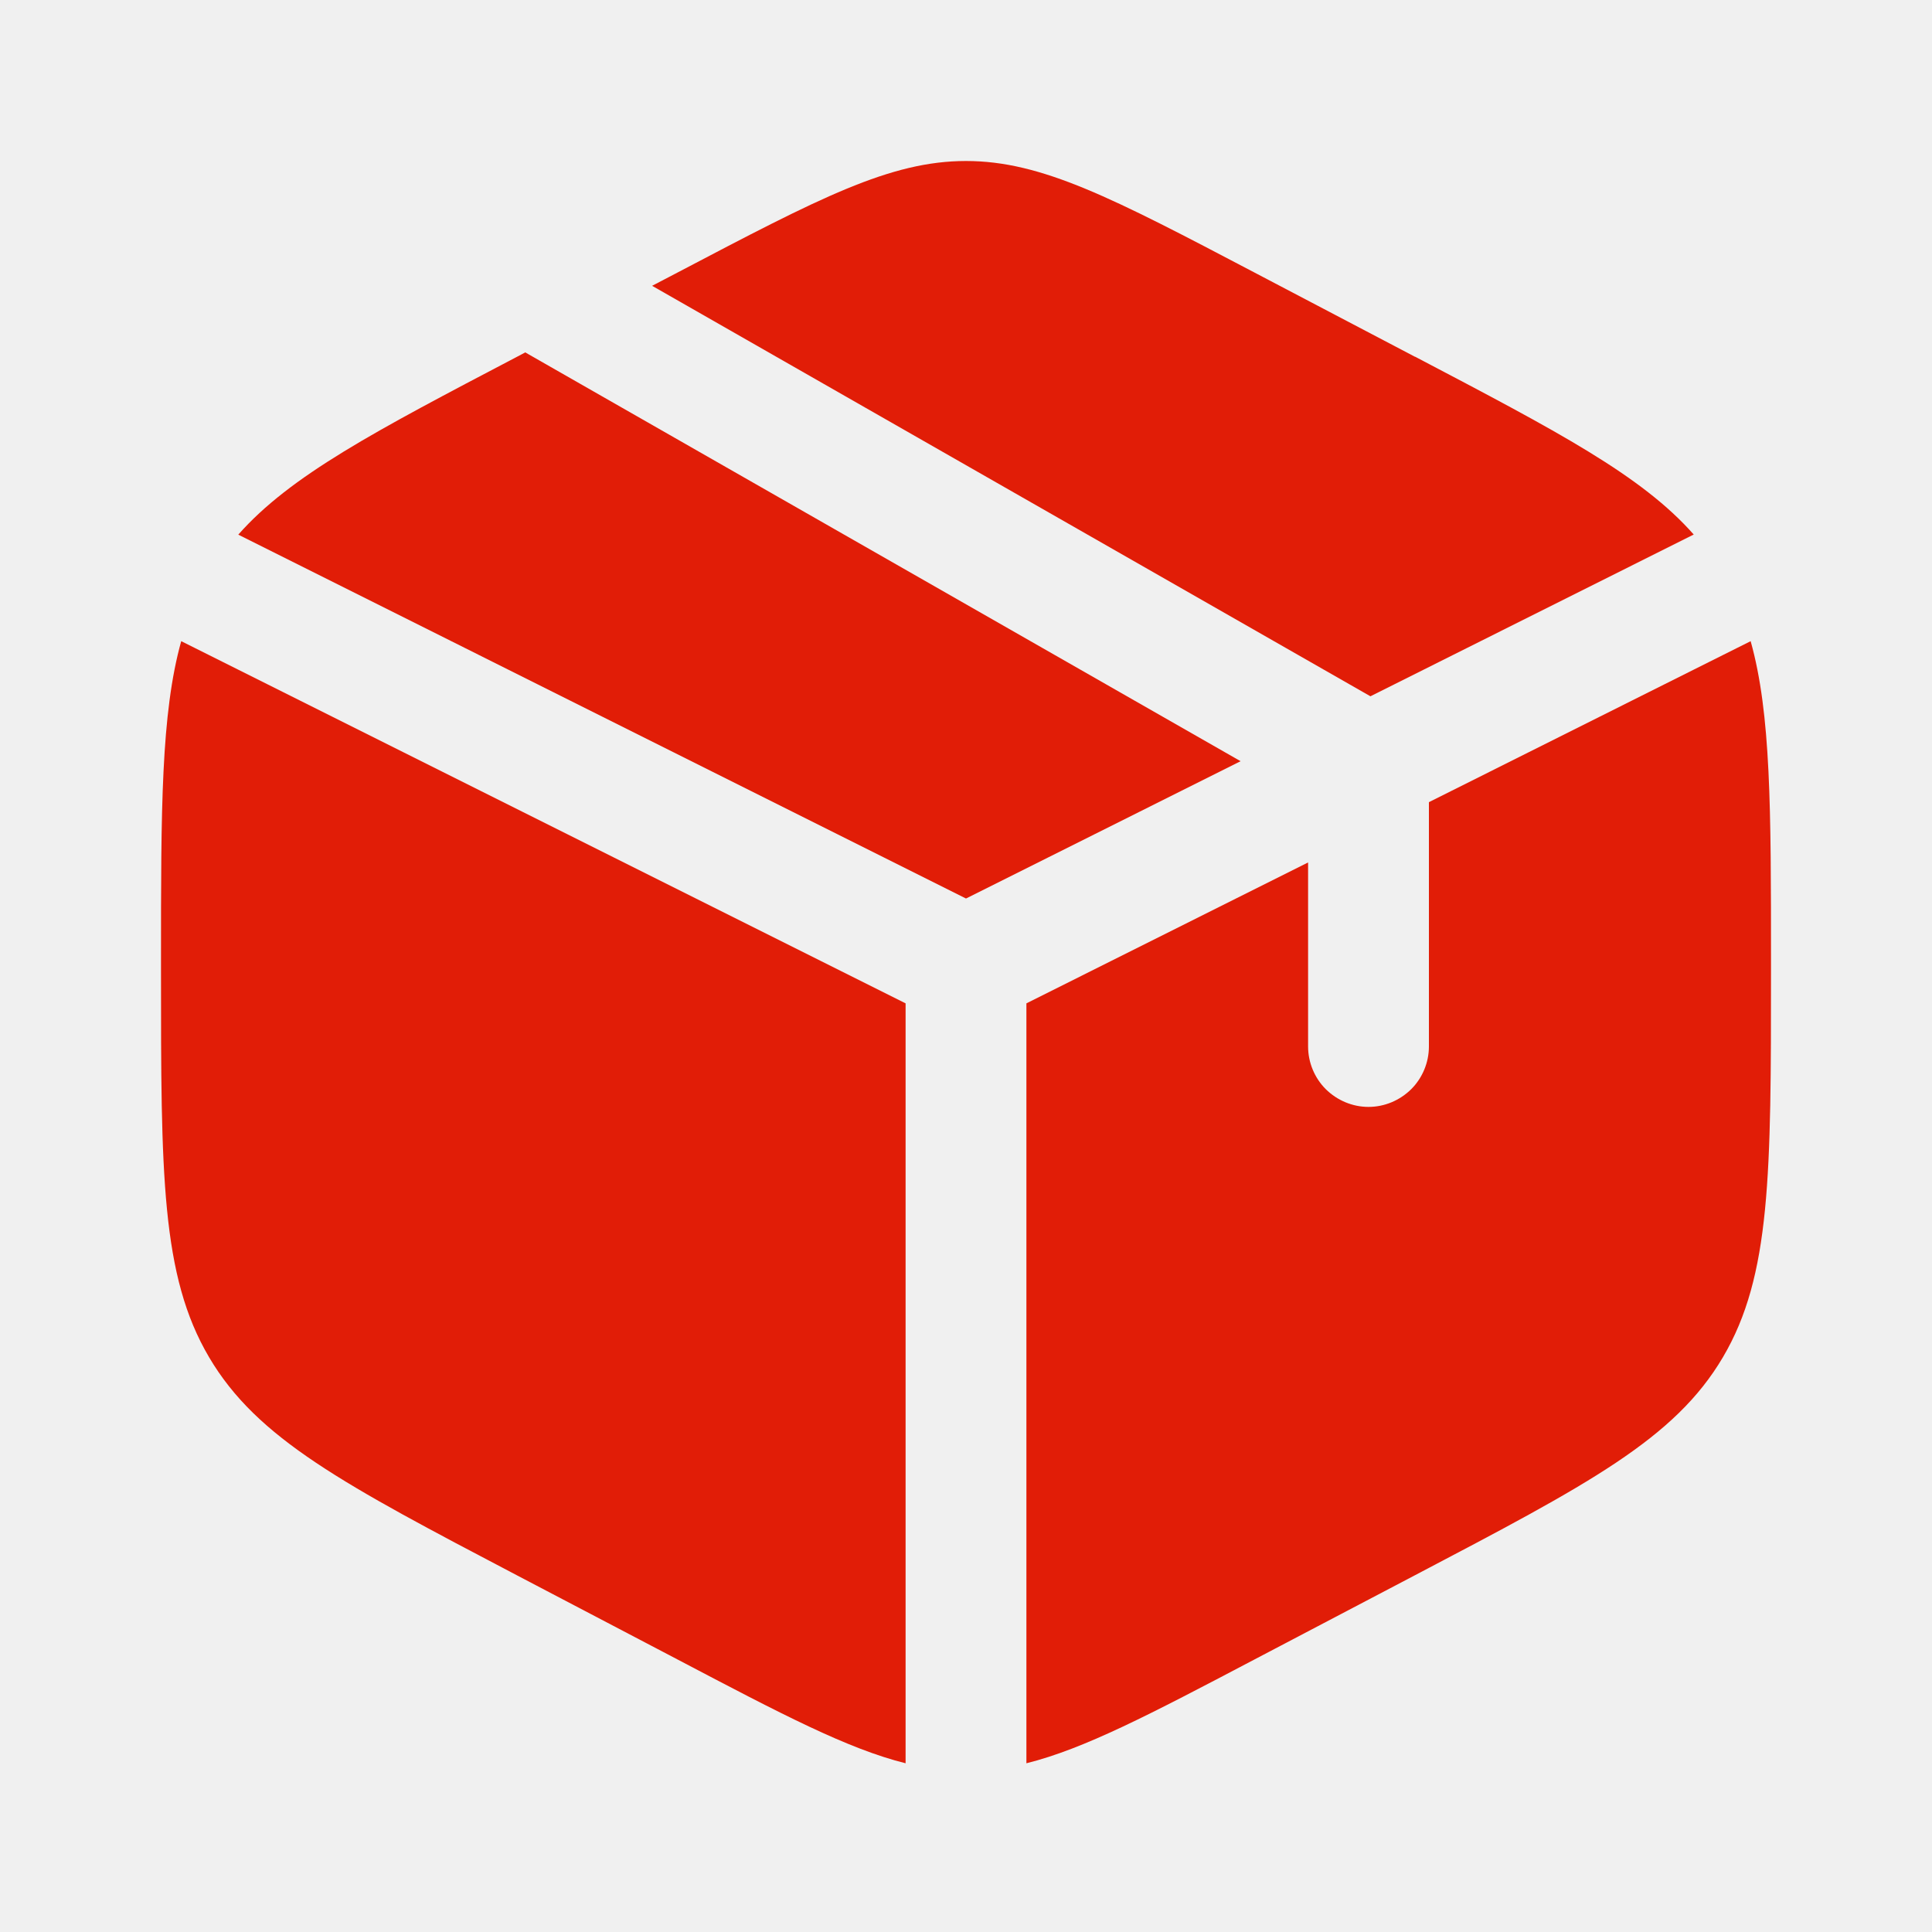
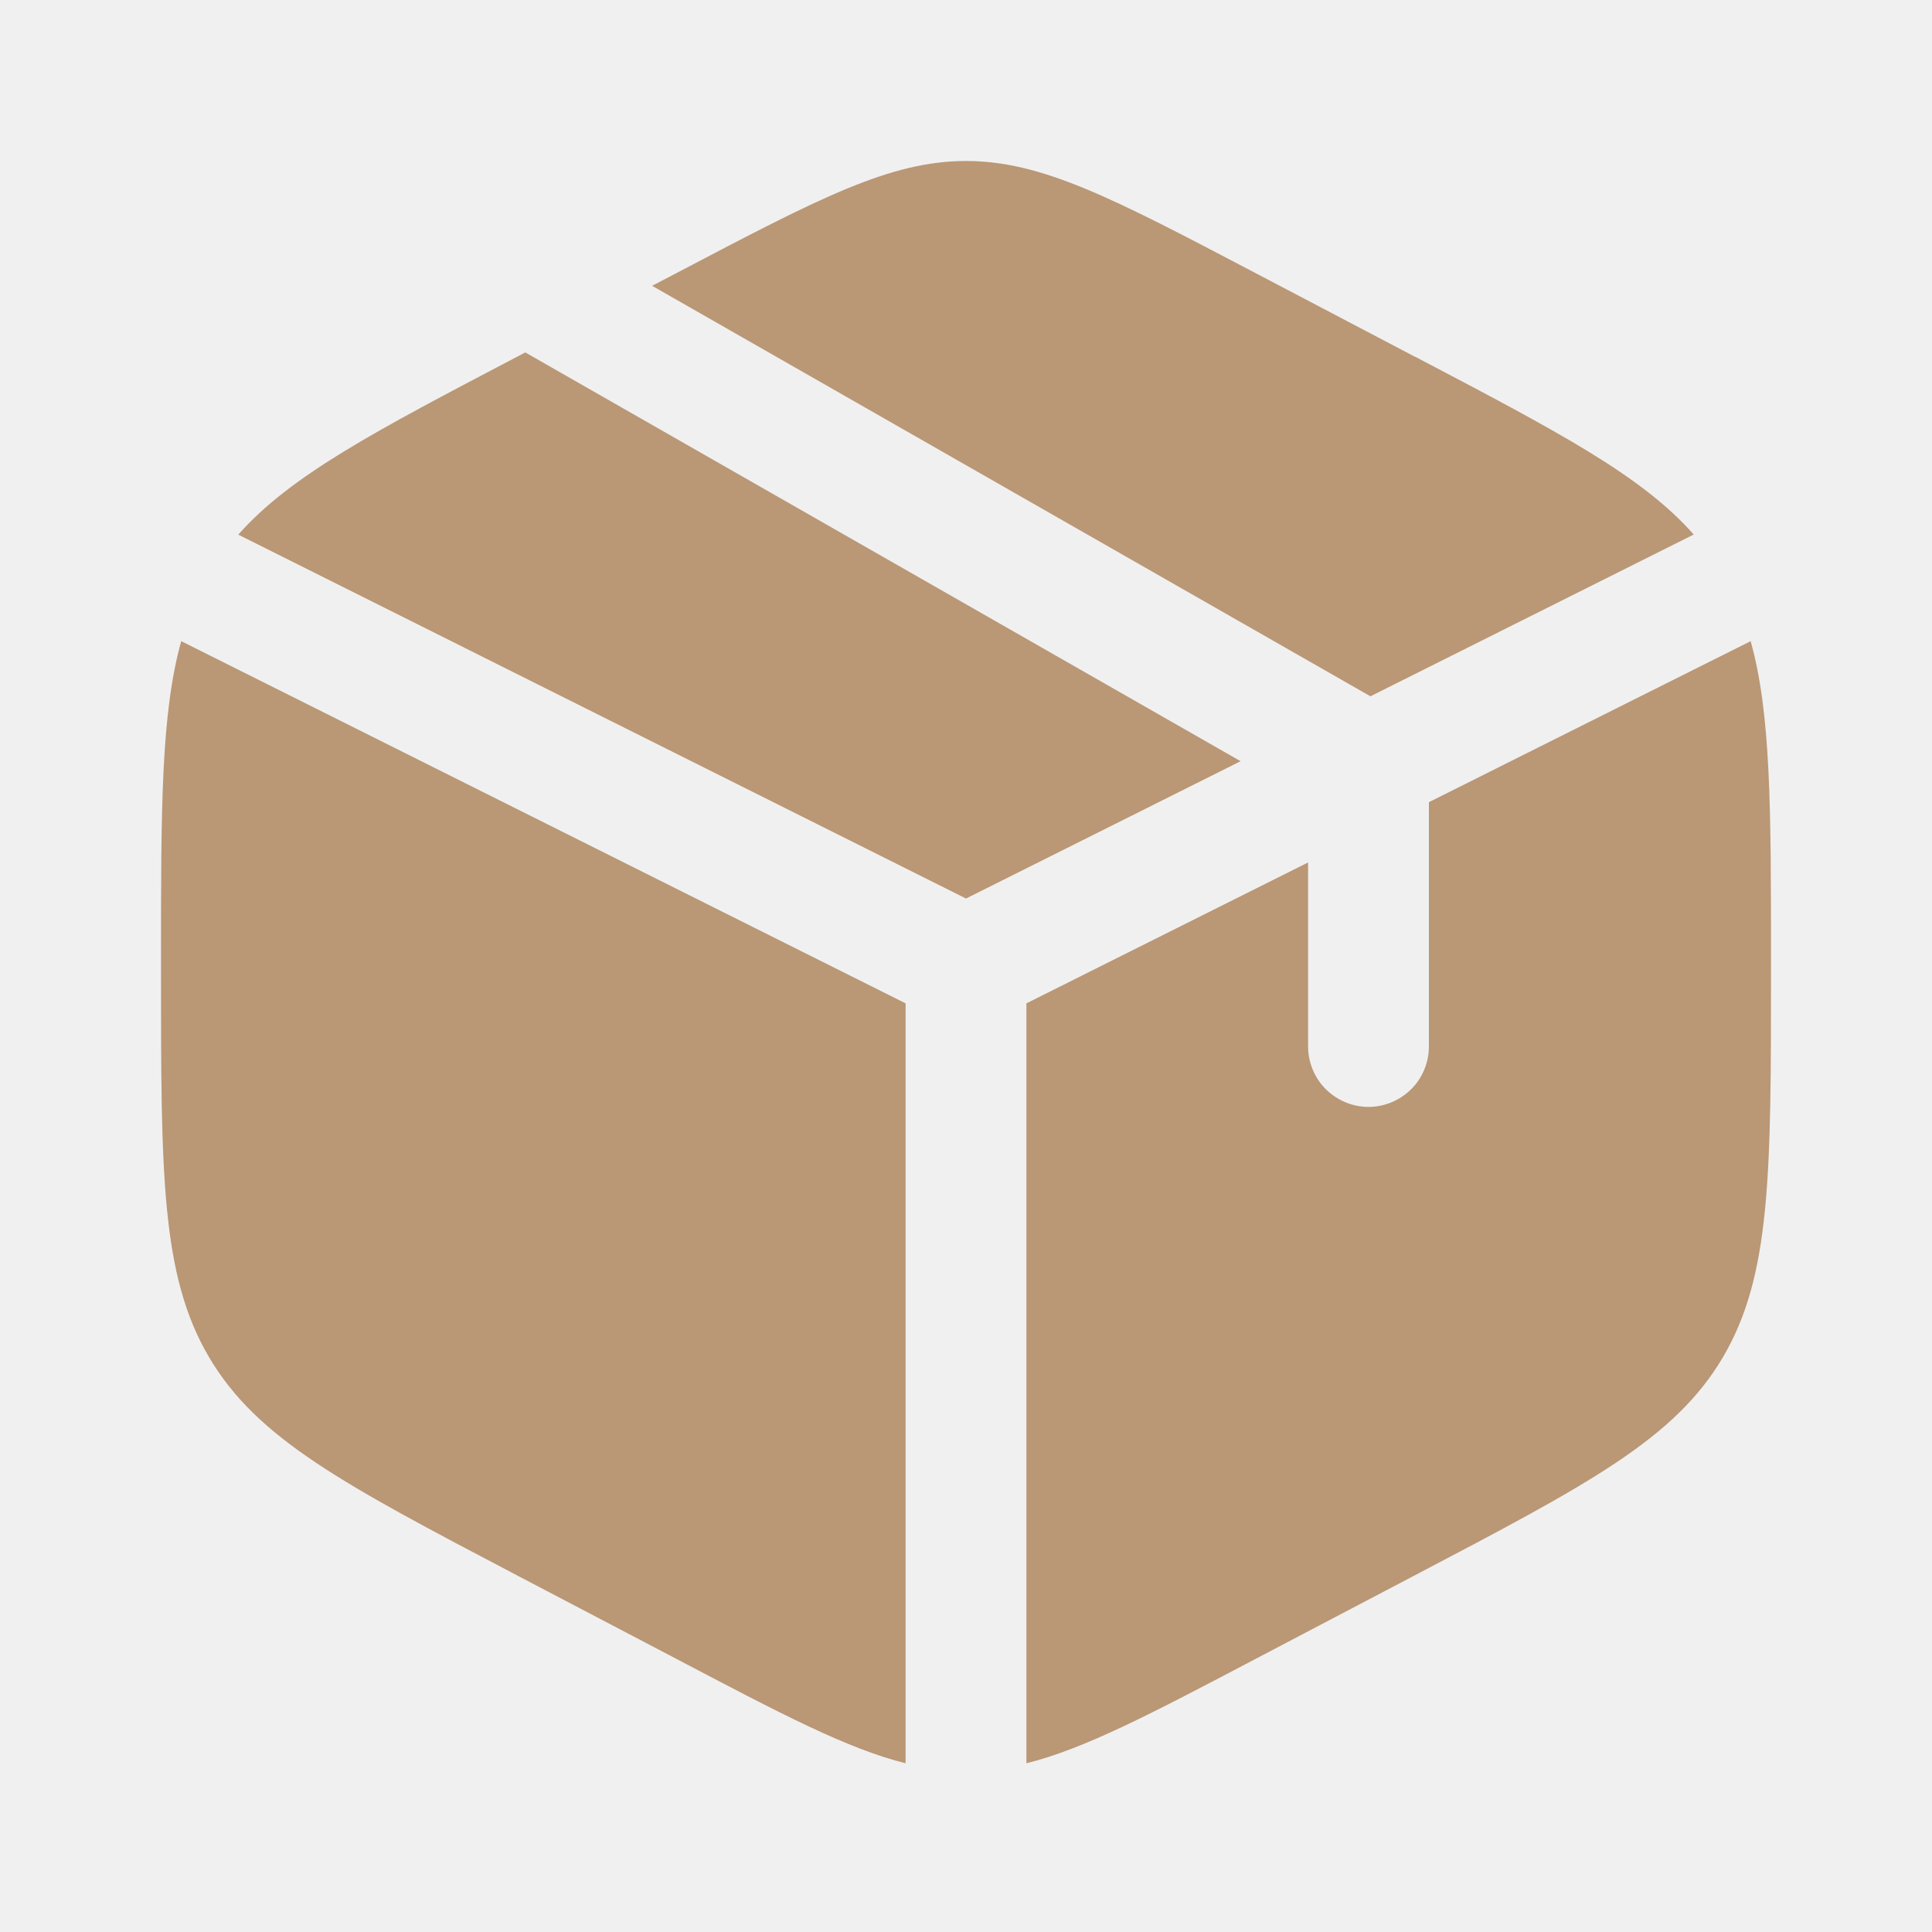
<svg xmlns="http://www.w3.org/2000/svg" width="15" height="15" viewBox="0 0 15 15" fill="none">
  <g clip-path="url(#clip0_35_1843)">
-     <path d="M10.986 2.77L9.736 2.114C8.639 1.538 8.09 1.25 7.5 1.25C6.91 1.25 6.361 1.538 5.264 2.114L5.063 2.219L10.64 5.406L13.15 4.15C12.746 3.692 12.095 3.351 10.986 2.769M13.592 4.978L11.094 6.228V8.125C11.094 8.249 11.044 8.369 10.957 8.456C10.868 8.544 10.749 8.594 10.625 8.594C10.501 8.594 10.382 8.544 10.293 8.456C10.206 8.369 10.156 8.249 10.156 8.125V6.696L7.969 7.79V13.69C8.418 13.578 8.928 13.311 9.736 12.886L10.986 12.23C12.331 11.524 13.003 11.172 13.377 10.537C13.75 9.904 13.75 9.114 13.75 7.537V7.464C13.75 6.281 13.75 5.541 13.592 4.978ZM7.031 13.69V7.79L1.407 4.978C1.25 5.541 1.25 6.281 1.25 7.463V7.536C1.25 9.114 1.25 9.904 1.623 10.537C1.997 11.172 2.669 11.525 4.014 12.231L5.264 12.886C6.072 13.311 6.582 13.578 7.031 13.69ZM1.85 4.151L7.5 6.976L9.632 5.91L4.078 2.736L4.014 2.77C2.906 3.351 2.254 3.693 1.85 4.151" fill="#E11D07" />
+     <path d="M10.986 2.77L9.736 2.114C8.639 1.538 8.09 1.25 7.5 1.25C6.91 1.25 6.361 1.538 5.264 2.114L5.063 2.219L10.64 5.406L13.15 4.15C12.746 3.692 12.095 3.351 10.986 2.769M13.592 4.978L11.094 6.228V8.125C11.094 8.249 11.044 8.369 10.957 8.456C10.868 8.544 10.749 8.594 10.625 8.594C10.501 8.594 10.382 8.544 10.293 8.456C10.206 8.369 10.156 8.249 10.156 8.125V6.696L7.969 7.79V13.69C8.418 13.578 8.928 13.311 9.736 12.886L10.986 12.23C12.331 11.524 13.003 11.172 13.377 10.537C13.75 9.904 13.75 9.114 13.75 7.537V7.464C13.75 6.281 13.75 5.541 13.592 4.978ZM7.031 13.69V7.79L1.407 4.978C1.25 5.541 1.25 6.281 1.25 7.463V7.536C1.25 9.114 1.25 9.904 1.623 10.537C1.997 11.172 2.669 11.525 4.014 12.231L5.264 12.886C6.072 13.311 6.582 13.578 7.031 13.69ZM1.85 4.151L7.5 6.976L9.632 5.91L4.078 2.736L4.014 2.77C2.906 3.351 2.254 3.693 1.85 4.151" fill="#BA9775" />
  </g>
  <defs>
    <clipPath id="clip0_35_1843">
      <rect width="15" height="15" fill="white" />
    </clipPath>
  </defs>
</svg>
